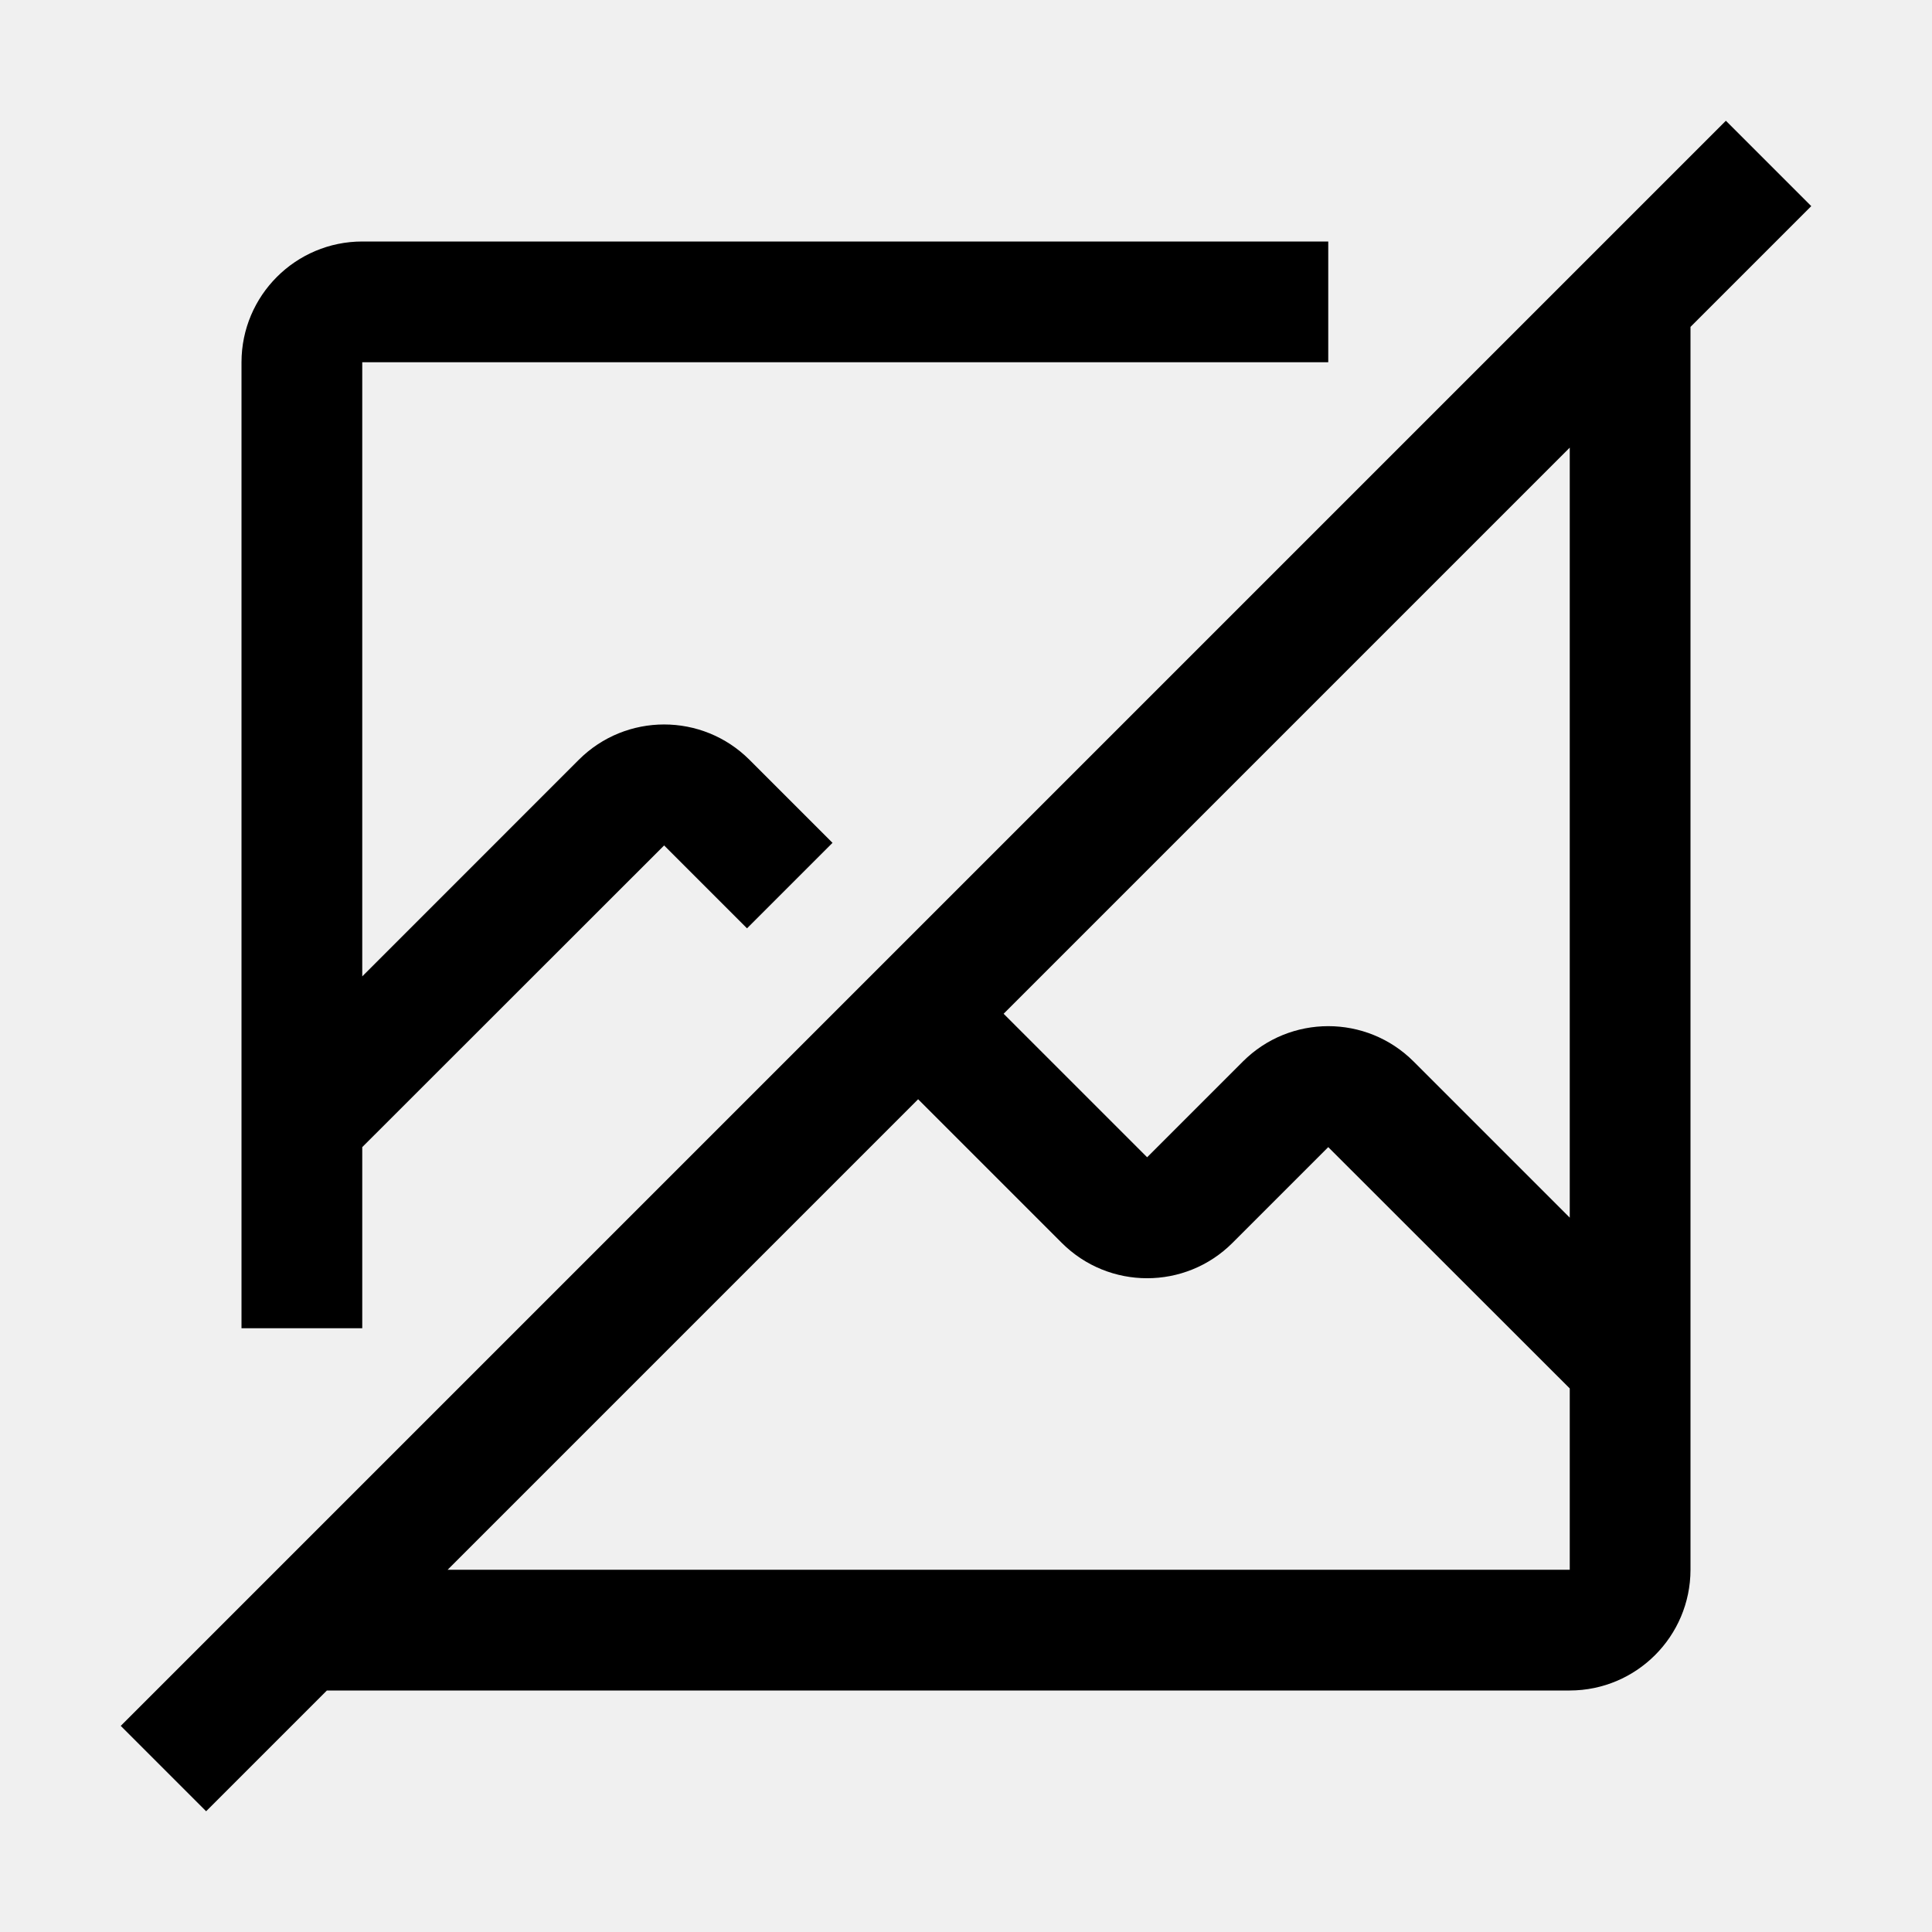
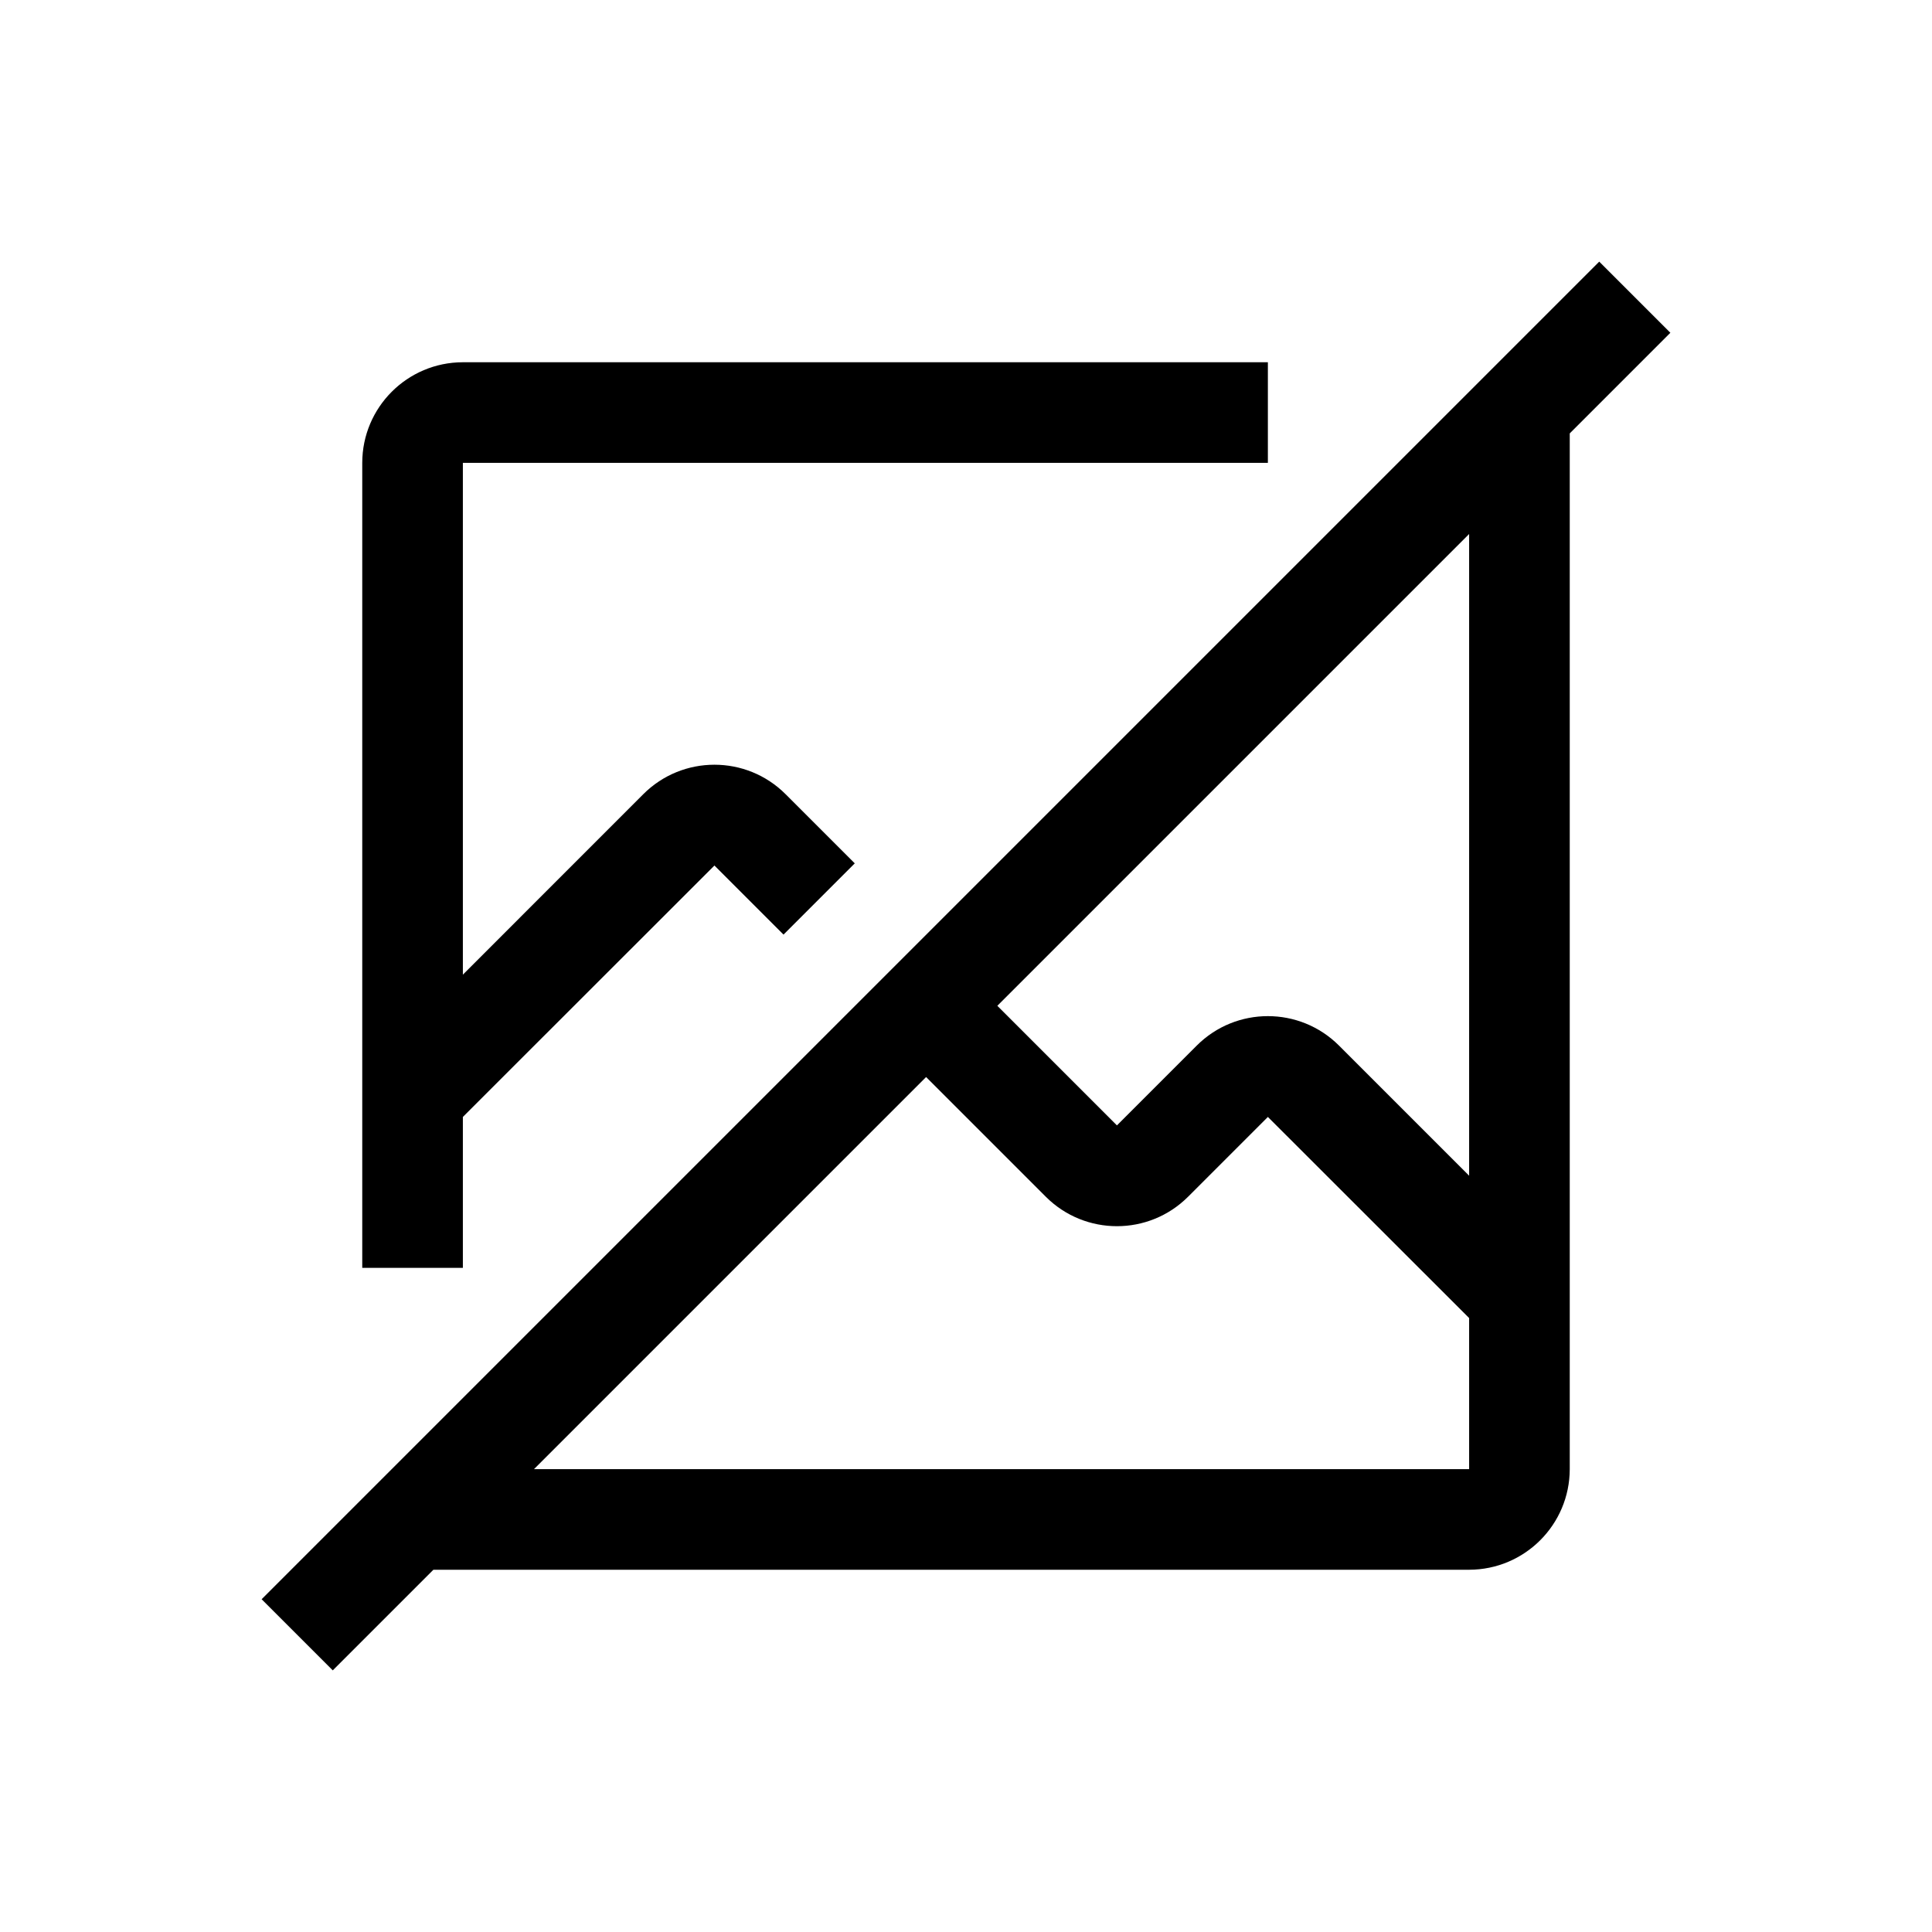
- <svg xmlns="http://www.w3.org/2000/svg" fill="#000000" width="800px" height="800px" viewBox="0 0 32 32" id="icon">
-   <defs>
-     <style>.cls-1{fill:none;}</style>
-   </defs>
-   <path d="M30,3.414,28.586,2,2,28.586,3.414,30l2-2H26a2.003,2.003,0,0,0,2-2V5.414ZM26,26H7.414l7.793-7.793,2.379,2.379a2,2,0,0,0,2.828,0L22,19l4,3.997Zm0-5.832-2.586-2.586a2,2,0,0,0-2.828,0L19,19.168l-2.377-2.377L26,7.414Z" />
-   <path d="M6,22V19l5-4.997,1.373,1.373,1.416-1.416-1.375-1.375a2,2,0,0,0-2.828,0L6,16.172V6H22V4H6A2.002,2.002,0,0,0,4,6V22Z" />
-   <rect id="_Transparent_Rectangle_" data-name="&lt;Transparent Rectangle&gt;" class="cls-1" width="32" height="32" />
+ <svg xmlns="http://www.w3.org/2000/svg" fill="#000000" width="800px" height="800px" viewBox="-3.2 -3.2 38.40 38.40" id="icon" stroke="#000000" stroke-width="0">
+   <g id="SVGRepo_bgCarrier" stroke-width="0">
+     <rect x="-3.2" y="-3.2" width="38.40" height="38.40" rx="0" fill="#ffffff" strokewidth="0" />
+   </g>
+   <g id="SVGRepo_tracerCarrier" stroke-linecap="round" stroke-linejoin="round" />
+   <g id="SVGRepo_iconCarrier">
+     <defs>
+       <style>.cls-1{fill:none;}</style>
+     </defs>
+     <path d="M30,3.414,28.586,2,2,28.586,3.414,30l2-2H26a2.003,2.003,0,0,0,2-2V5.414ZM26,26H7.414l7.793-7.793,2.379,2.379a2,2,0,0,0,2.828,0L22,19l4,3.997Zm0-5.832-2.586-2.586a2,2,0,0,0-2.828,0L19,19.168l-2.377-2.377L26,7.414Z" />
+     <path d="M6,22V19l5-4.997,1.373,1.373,1.416-1.416-1.375-1.375a2,2,0,0,0-2.828,0L6,16.172V6H22V4H6A2.002,2.002,0,0,0,4,6V22Z" />
+     <rect id="_Transparent_Rectangle_" data-name="&lt;Transparent Rectangle&gt;" class="cls-1" width="32" height="32" />
+   </g>
</svg>
